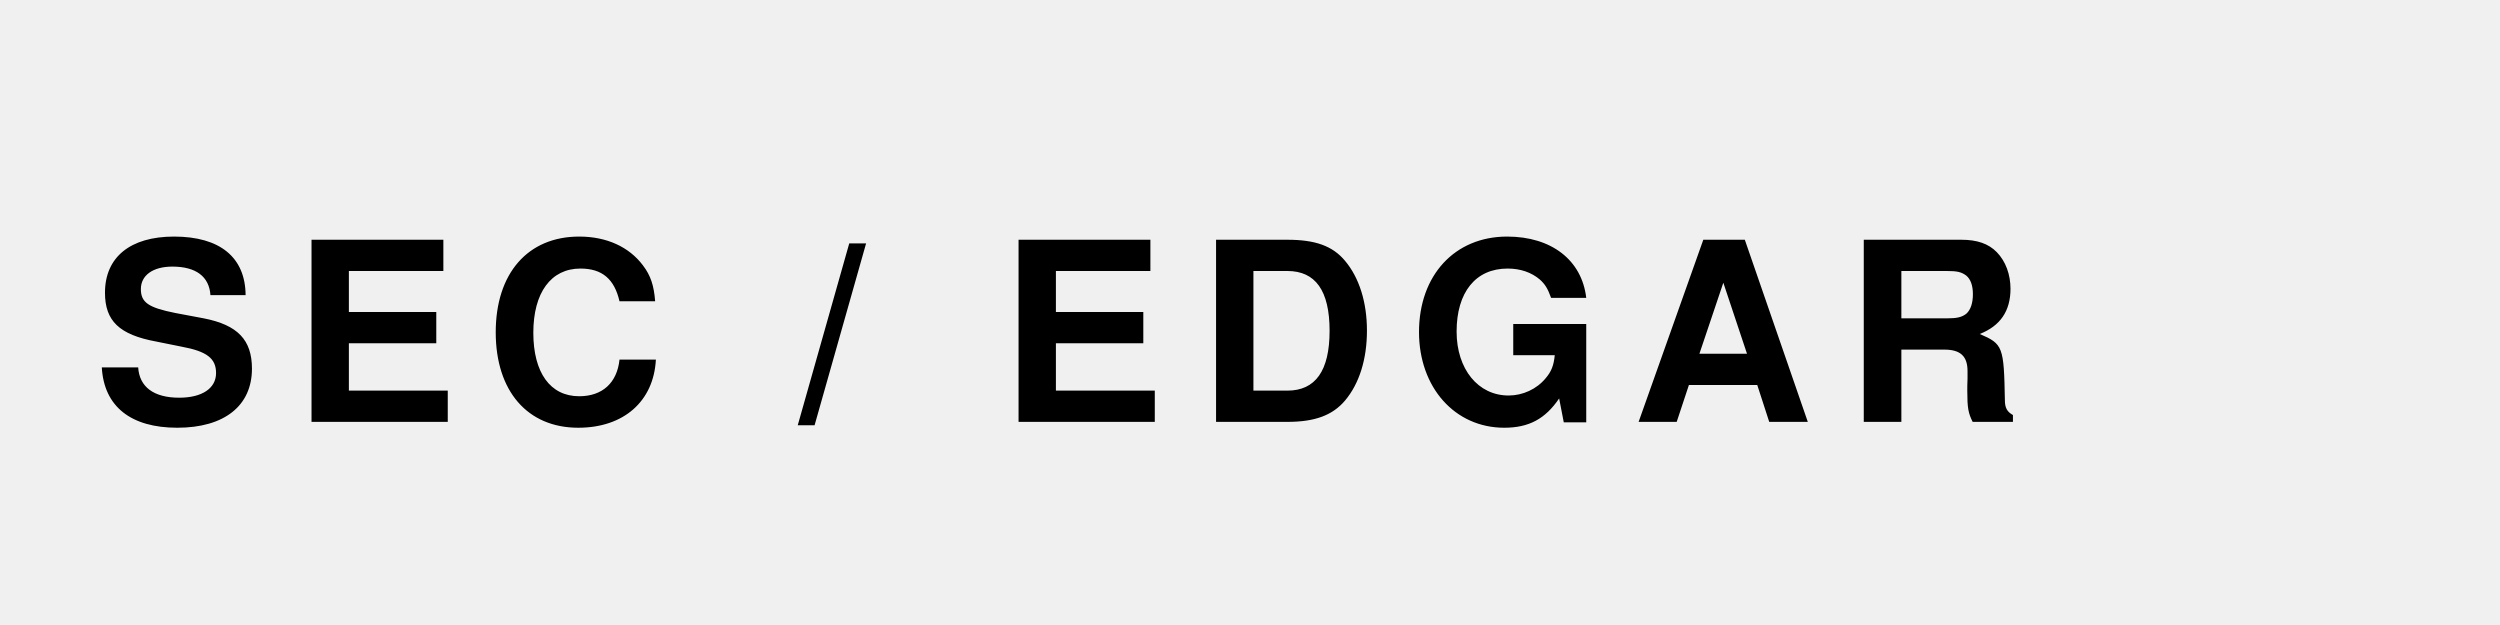
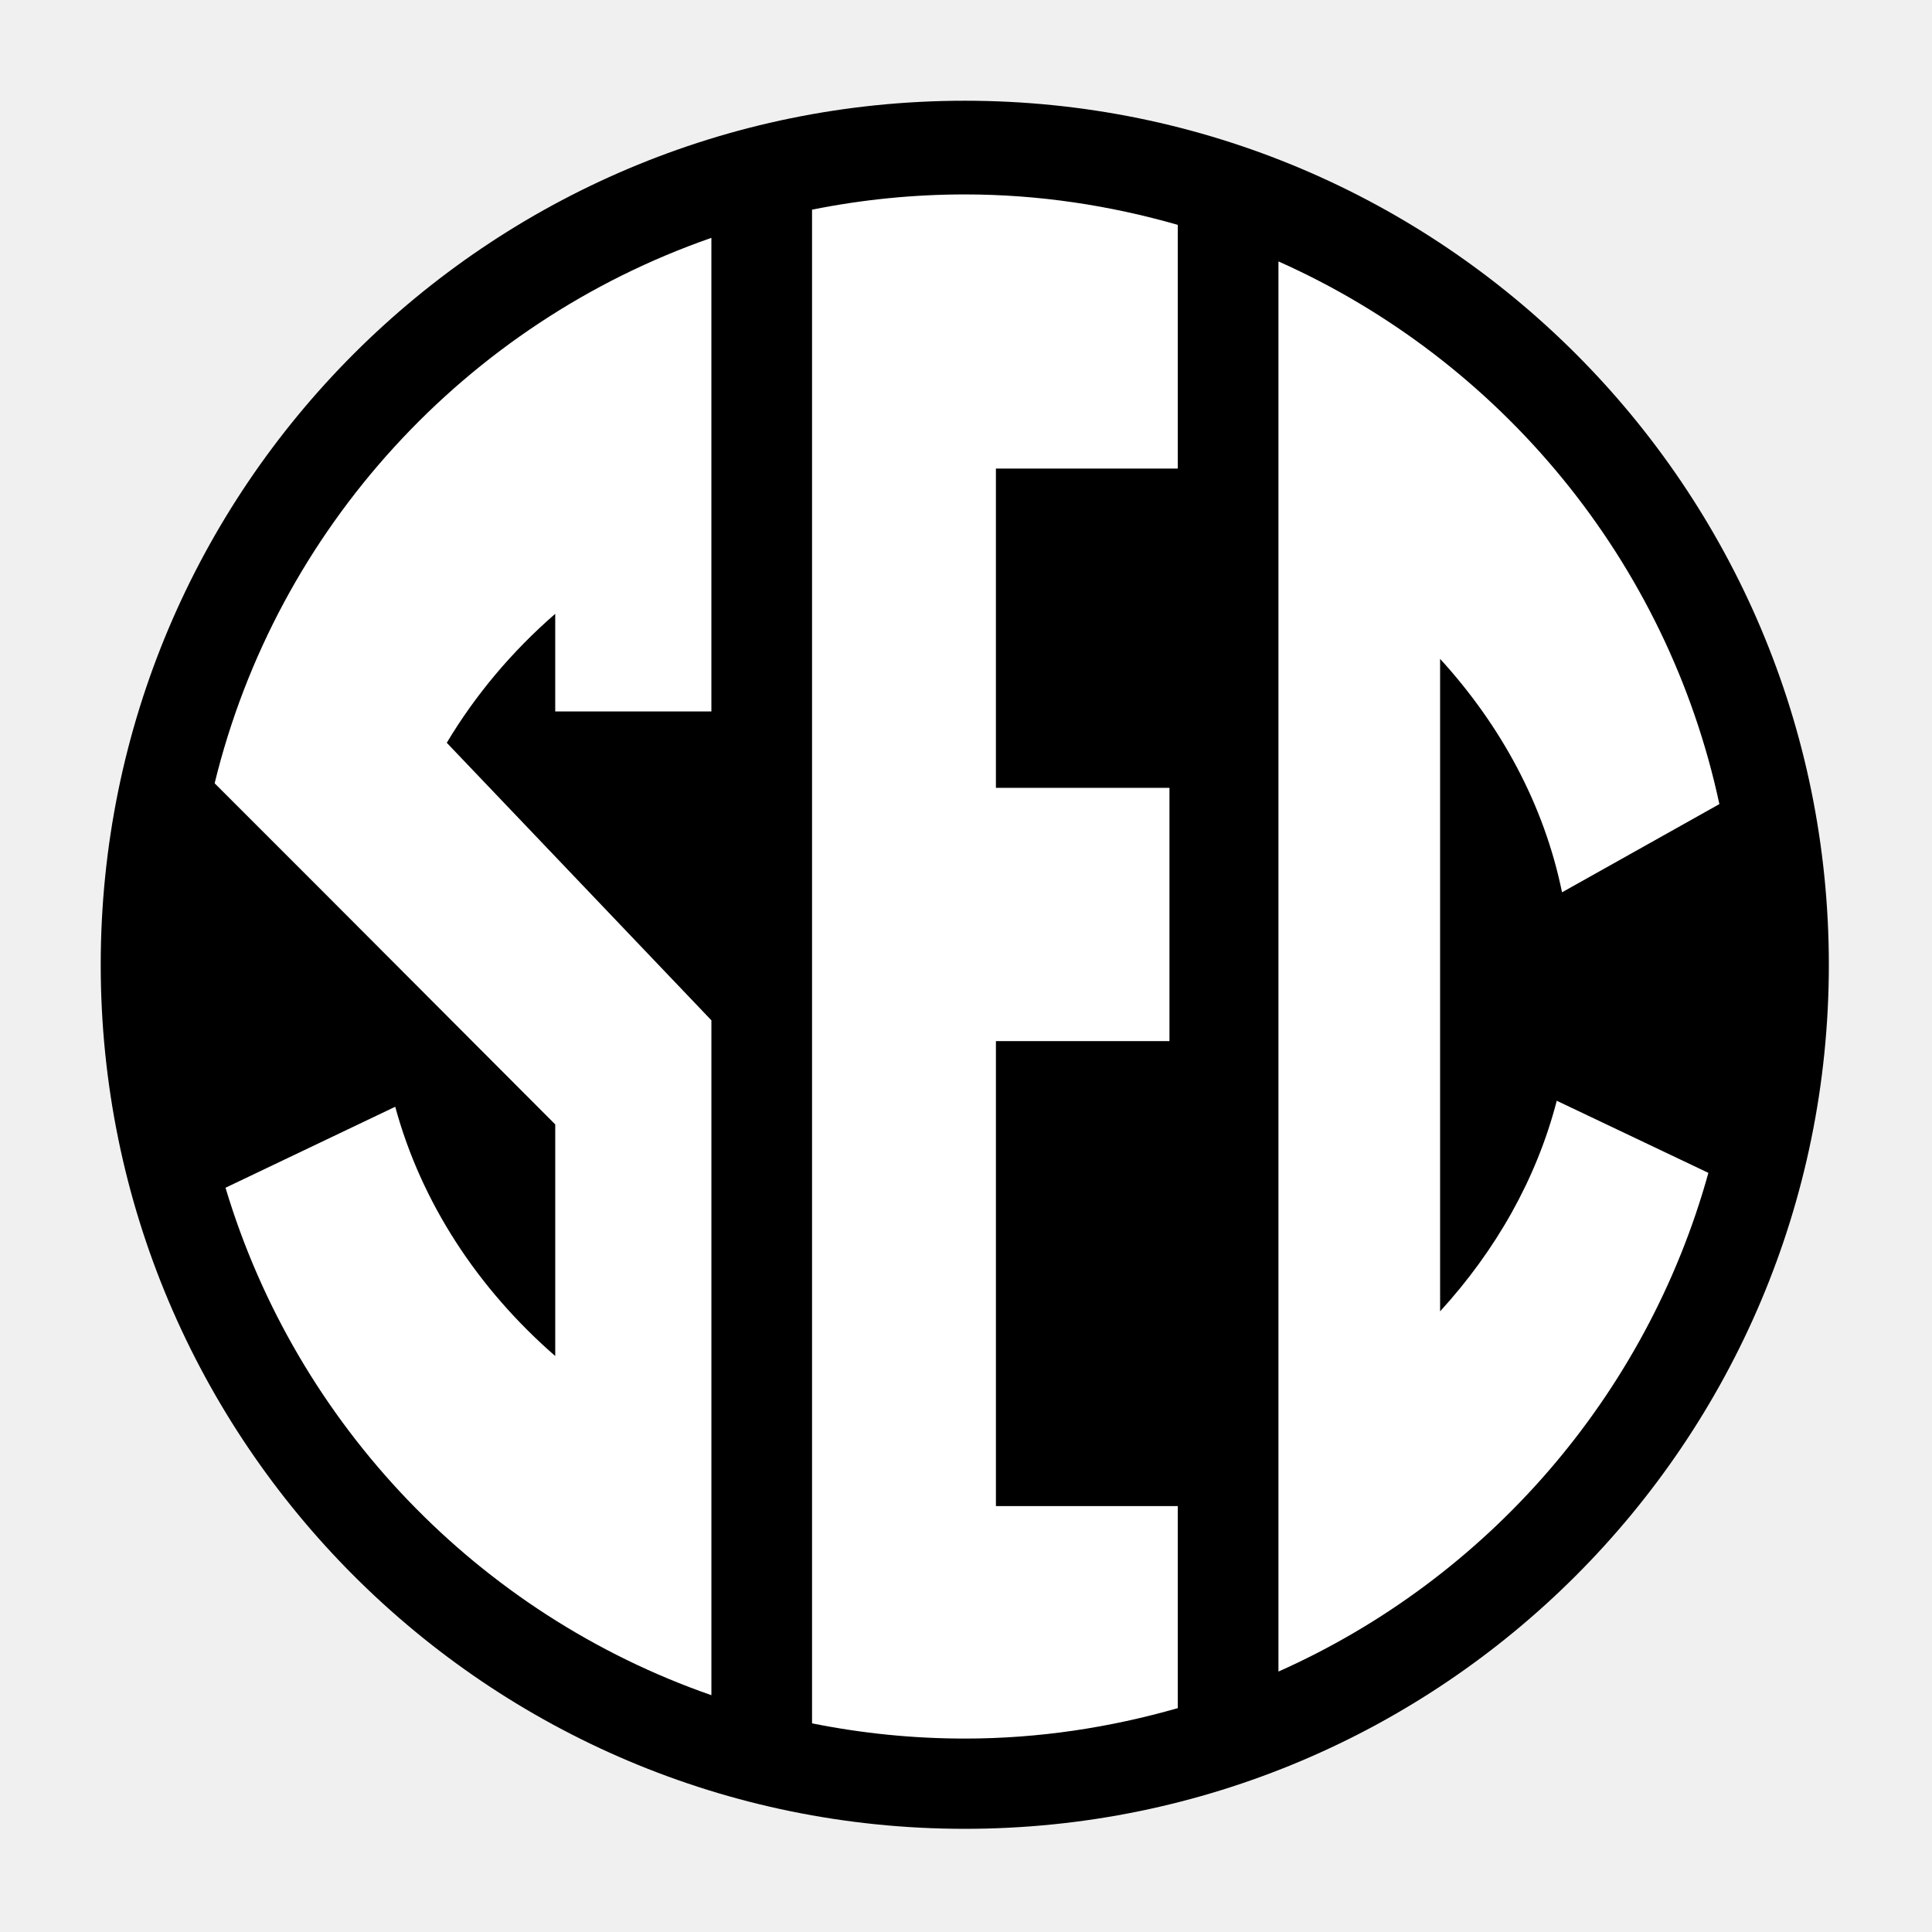
- <svg xmlns="http://www.w3.org/2000/svg" viewBox="0 0 160 40" fill="#000000">
-   <text x="6" y="27" font-family="'Helvetica Neue', Helvetica, Arial, sans-serif" font-size="16" font-weight="700" letter-spacing="2" fill="#000000">SEC / EDGAR</text>
+ <svg xmlns="http://www.w3.org/2000/svg" viewBox="0 0 193 193" fill="#000000">
+   <path d="M182.695 96.379c0 47.67-38.645 86.314-86.316 86.314-47.674 0-86.317-38.645-86.317-86.314 0-47.672 38.644-86.316 86.317-86.316 47.672 0 86.316 38.644 86.316 86.316z" />
+   <path d="M143.861 130.998V65.817c6.072 6.651 10.393 14.584 12.18 23.322l15.719-8.812c-5.211-24.292-21.861-44.322-44.047-54.212v140.868c20.832-9.283 36.76-27.518 42.949-49.818l-15.148-7.203c-2.028 7.845-6.112 14.97-11.653 21.036zM106.846 46.808h10.811V22.463c-6.766-1.94-13.887-3.041-21.279-3.041a77.46 77.46 0 0 0-15.258 1.524V172.156a77.476 77.476 0 0 0 15.258 1.521c7.393 0 14.514-1.102 21.279-3.041v-20.184H99.489v-46.449h17.336V78.701H99.488V46.808h7.358zM21.442 78.247l10.306 10.306 23.718 23.773v23.137c-7.726-6.73-13.37-15.295-15.984-24.902l-16.954 8.09c7.102 23.697 25.27 42.598 48.538 50.693V101.926L44.631 74.201c2.854-4.773 6.508-9.121 10.834-12.882v9.754h15.6V23.761c-24.503 8.522-43.407 29.008-49.623 54.486z" fill="#ffffff" />
</svg>
